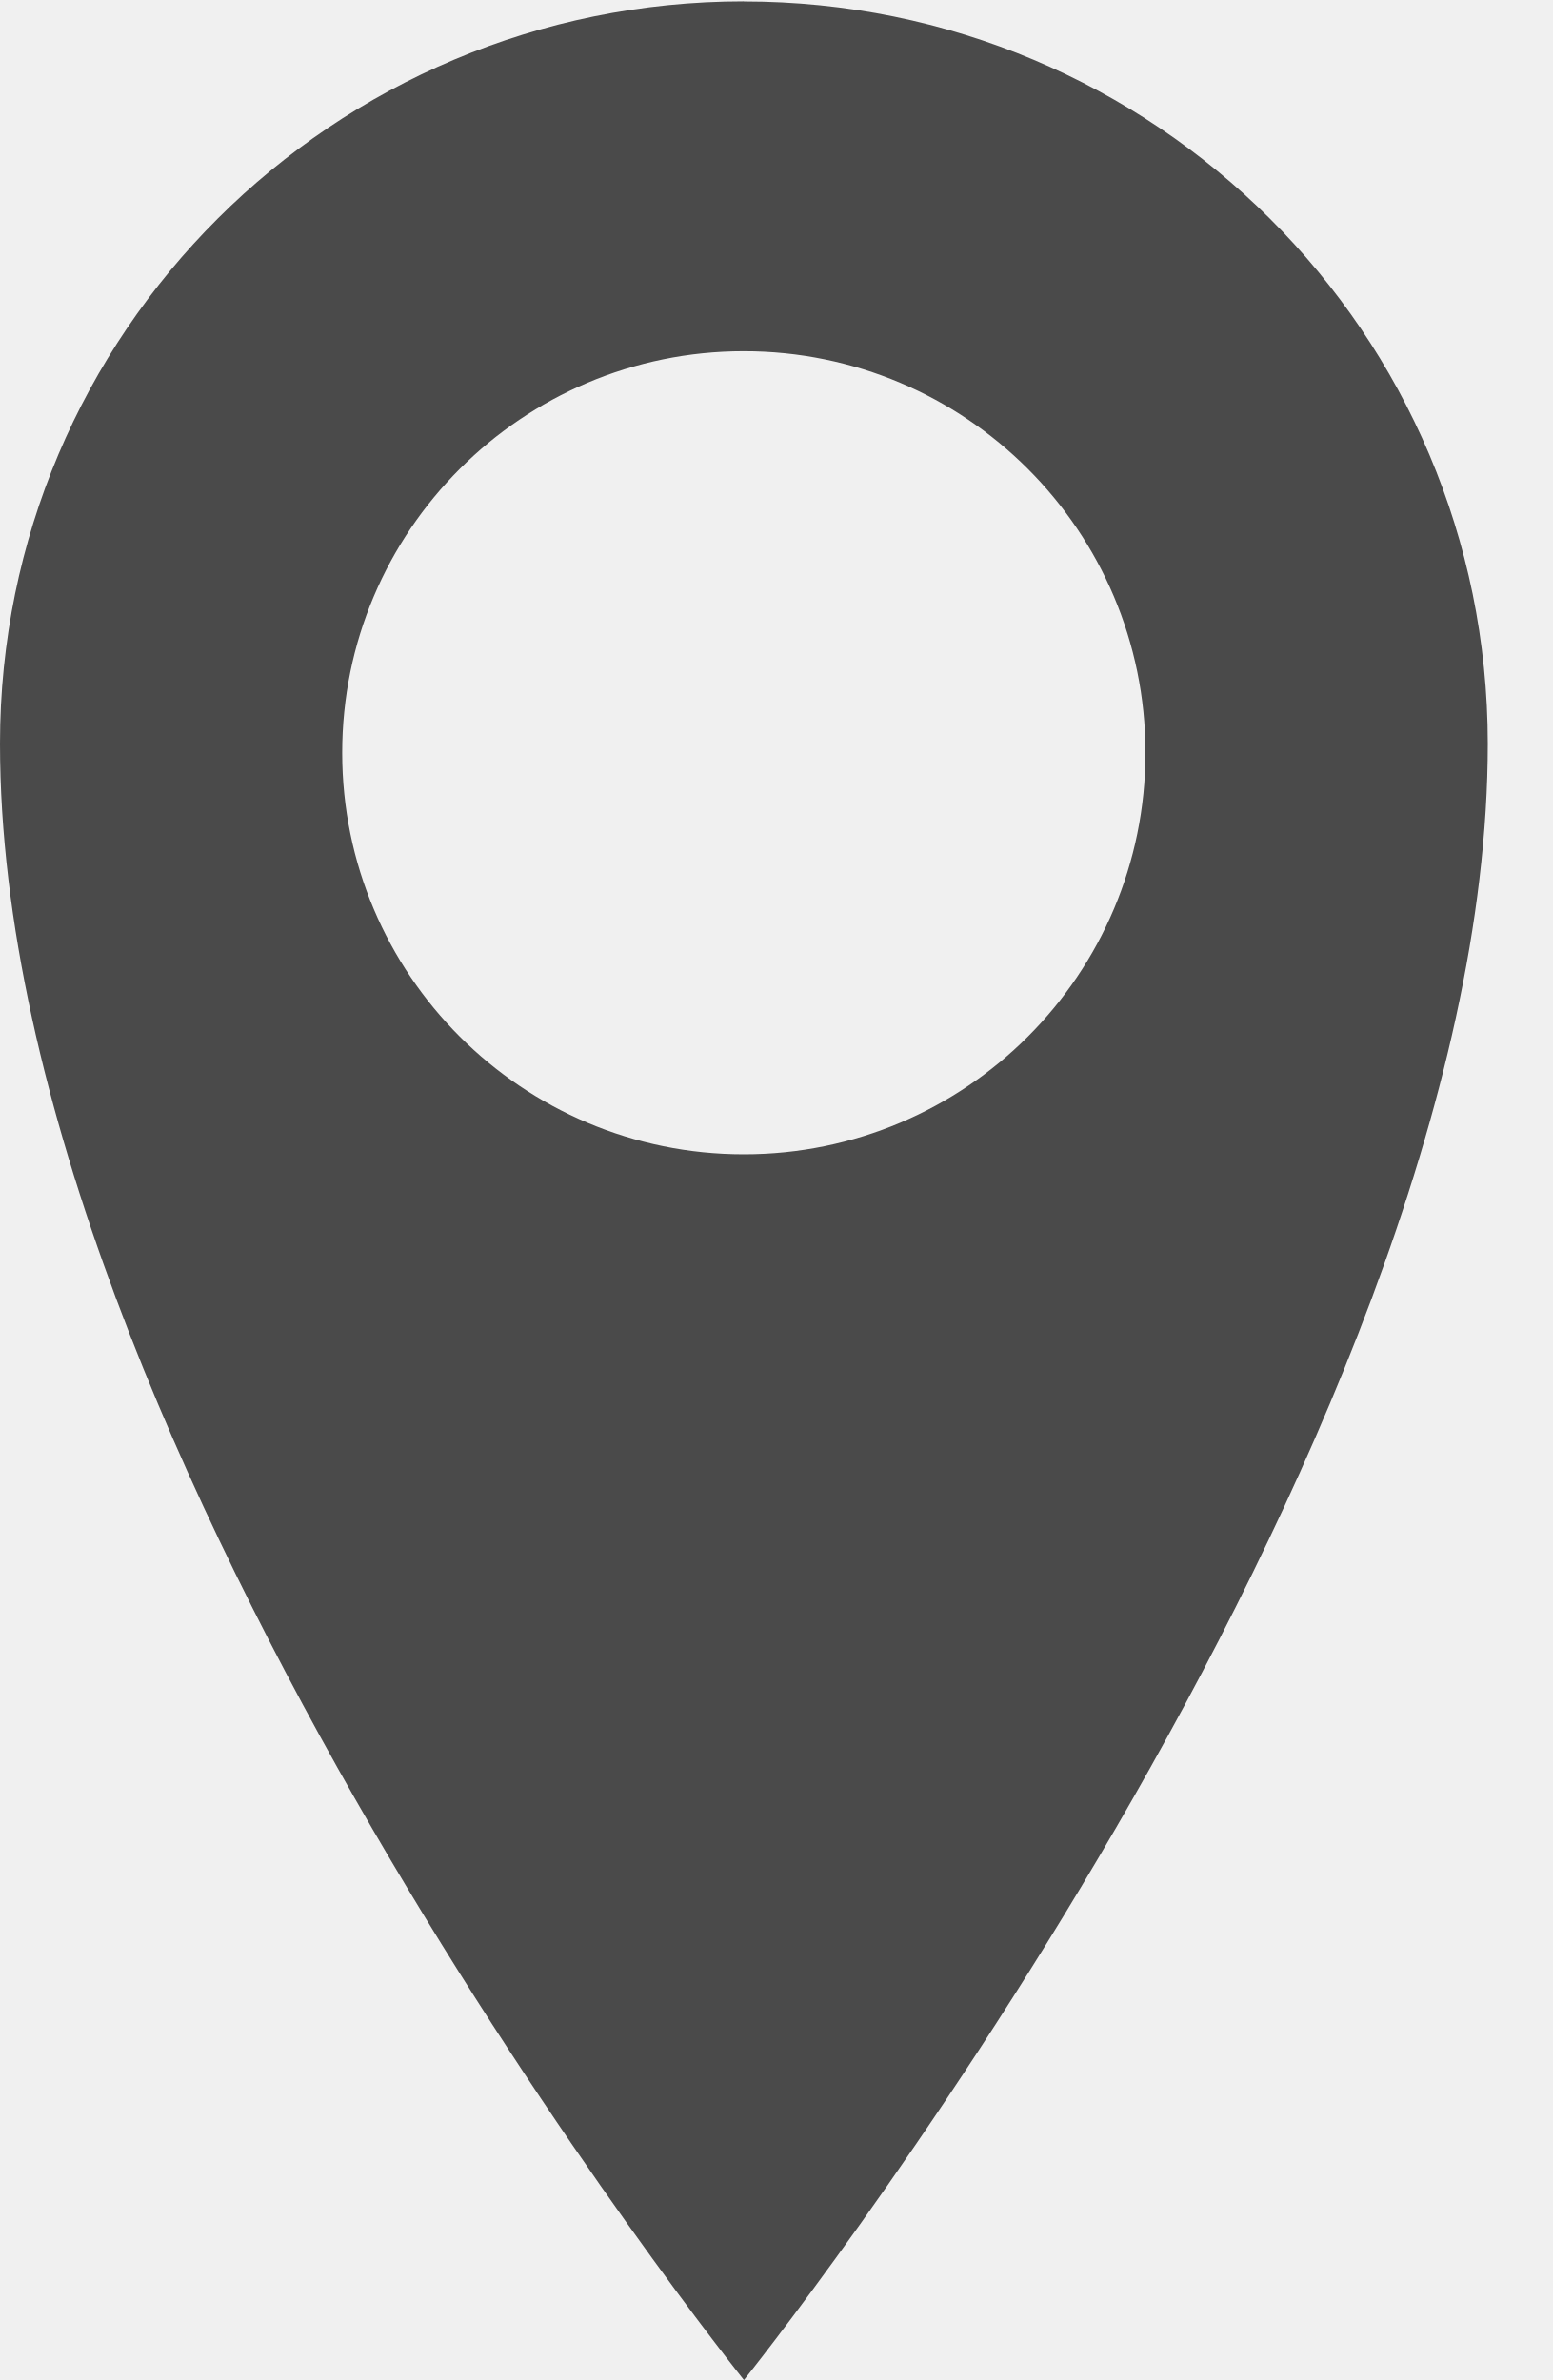
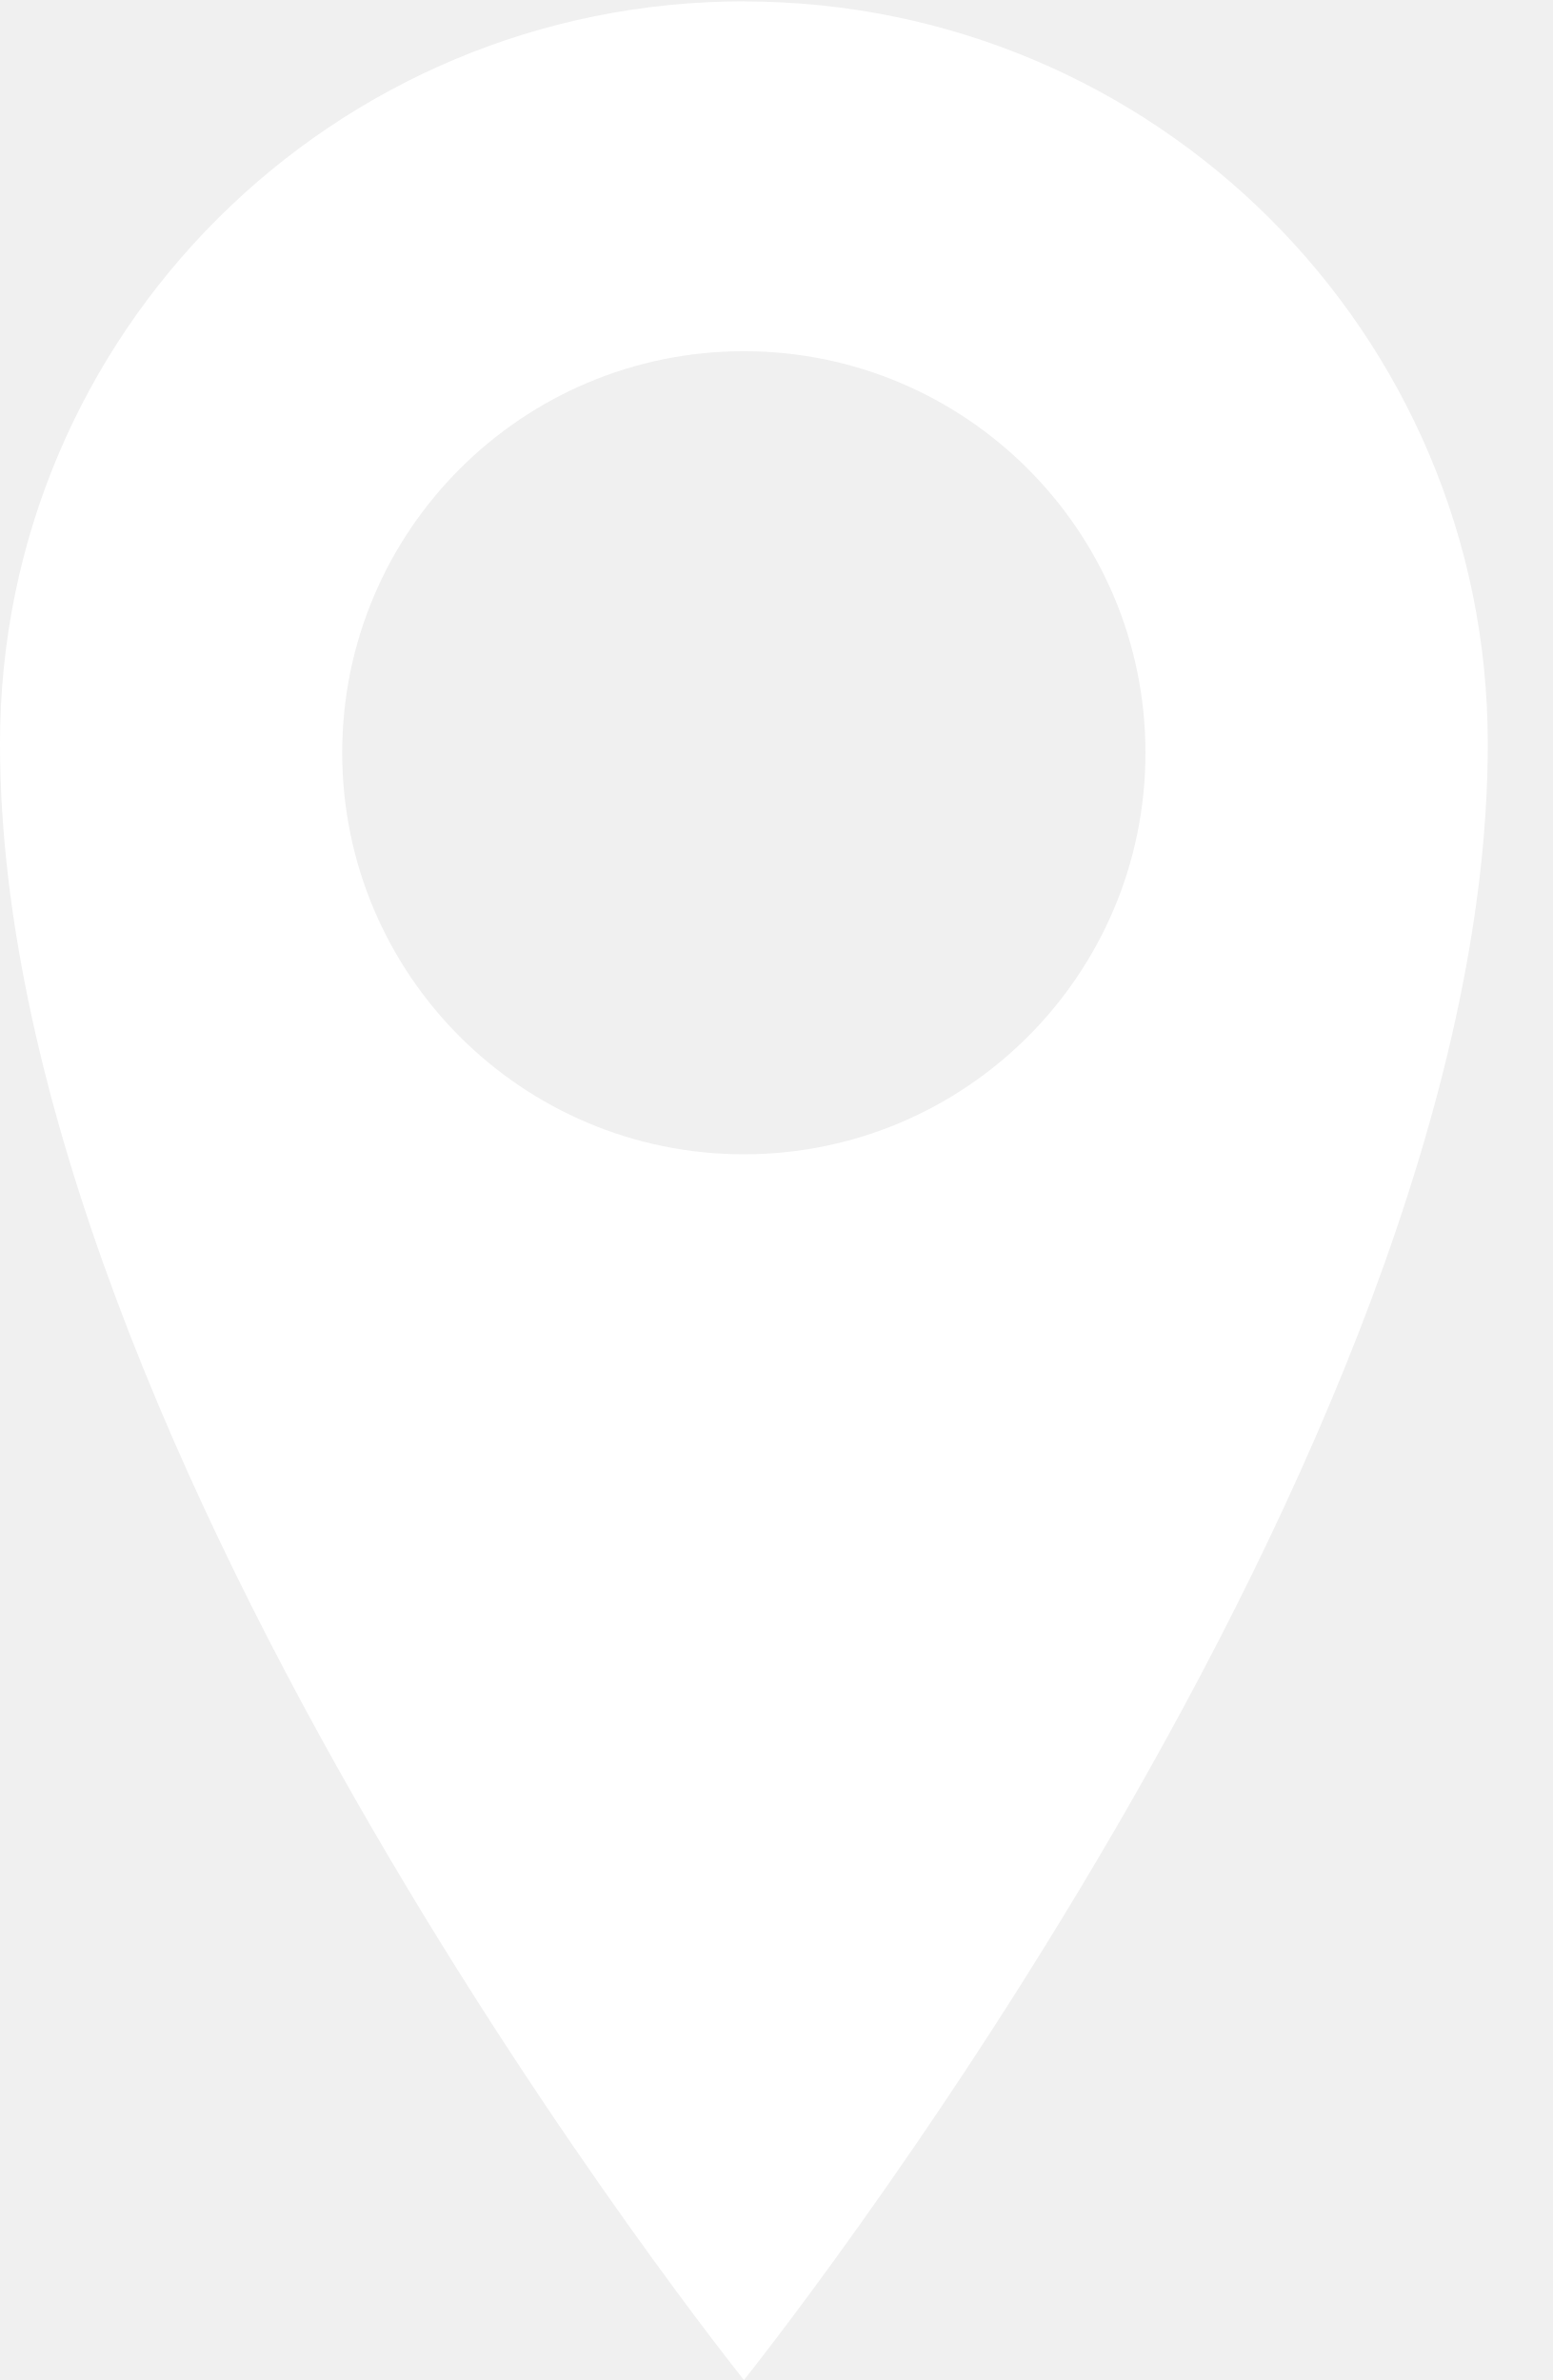
<svg xmlns="http://www.w3.org/2000/svg" width="15" height="23" viewBox="0 0 15 23">
-   <path d="M7.188.013C3.217.013 0 3.217 0 7.186 0 14.05 7.188 23 7.188 23s7.187-8.952 7.187-15.813c0-3.967-3.217-7.173-7.188-7.173zm0 11.142a3.88 3.88 0 1 1-.002-7.761 3.88 3.88 0 0 1 .002 7.761z" fill="#4A4A4A" fill-rule="evenodd" />
+   <path d="M7.188.013C3.217.013 0 3.217 0 7.186 0 14.05 7.188 23 7.188 23s7.187-8.952 7.187-15.813c0-3.967-3.217-7.173-7.188-7.173zm0 11.142a3.88 3.88 0 1 1-.002-7.761 3.88 3.88 0 0 1 .002 7.761z" fill="#ffffff" fill-rule="evenodd" />
</svg>
